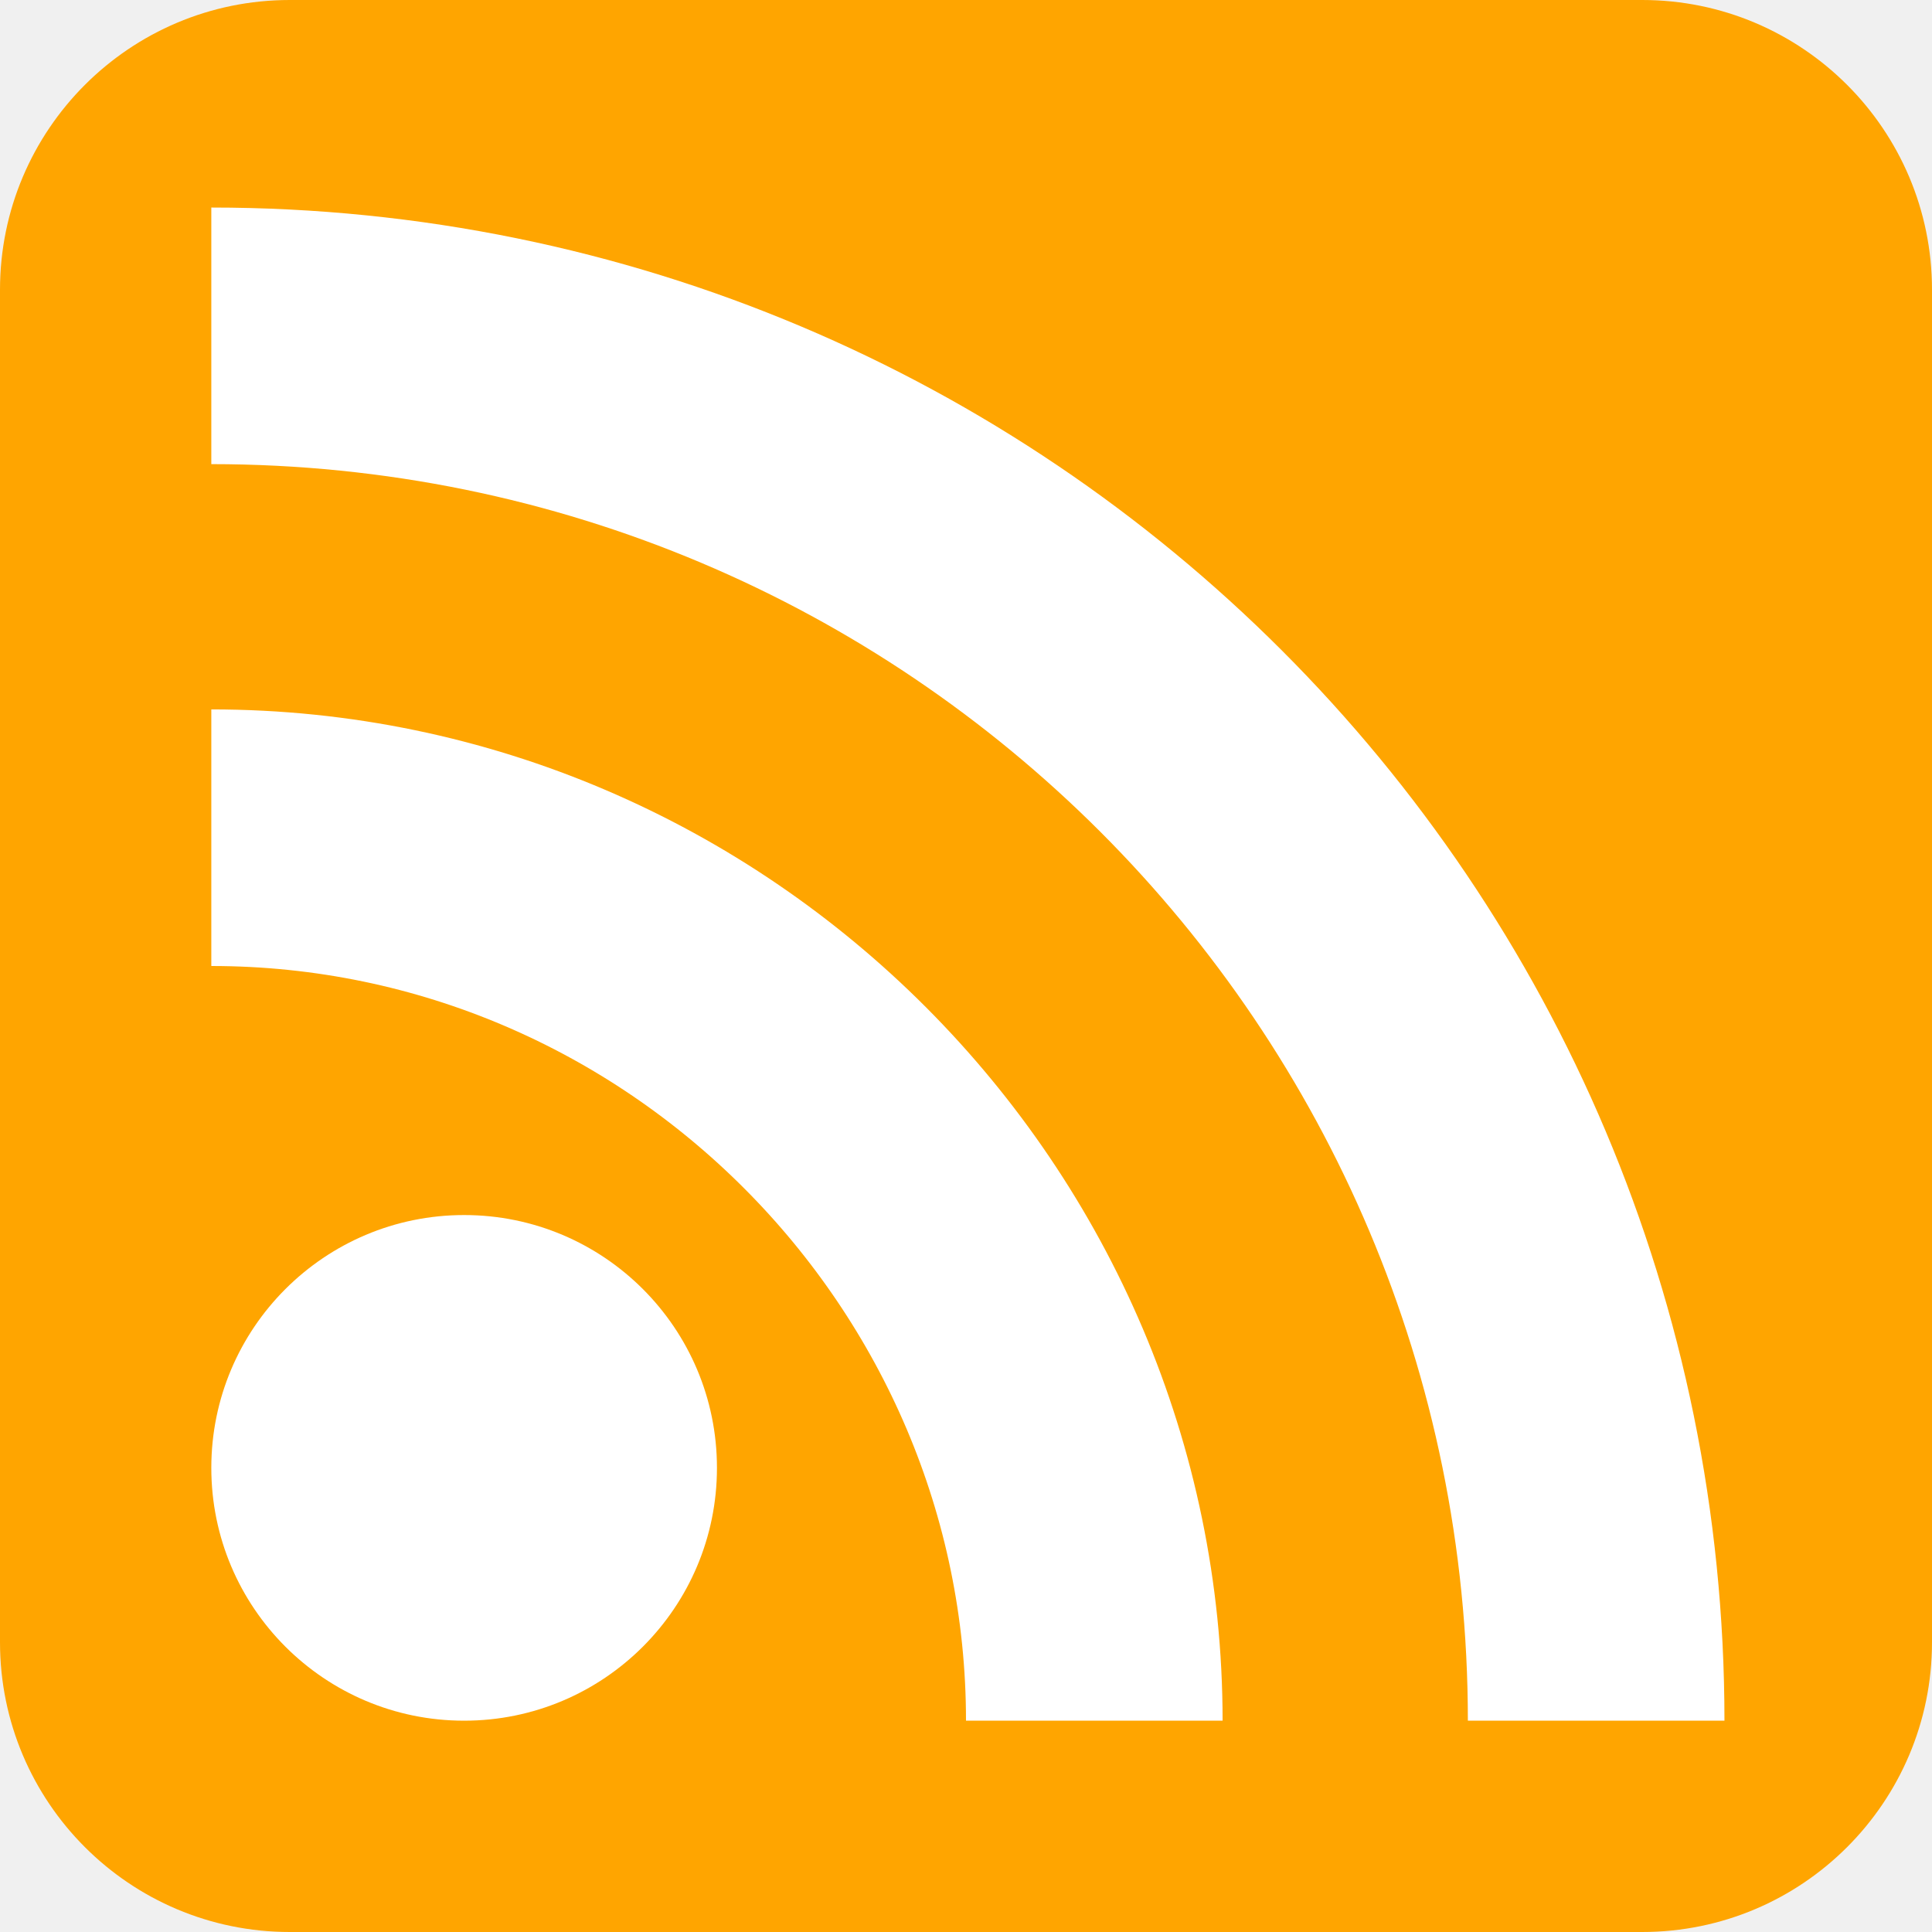
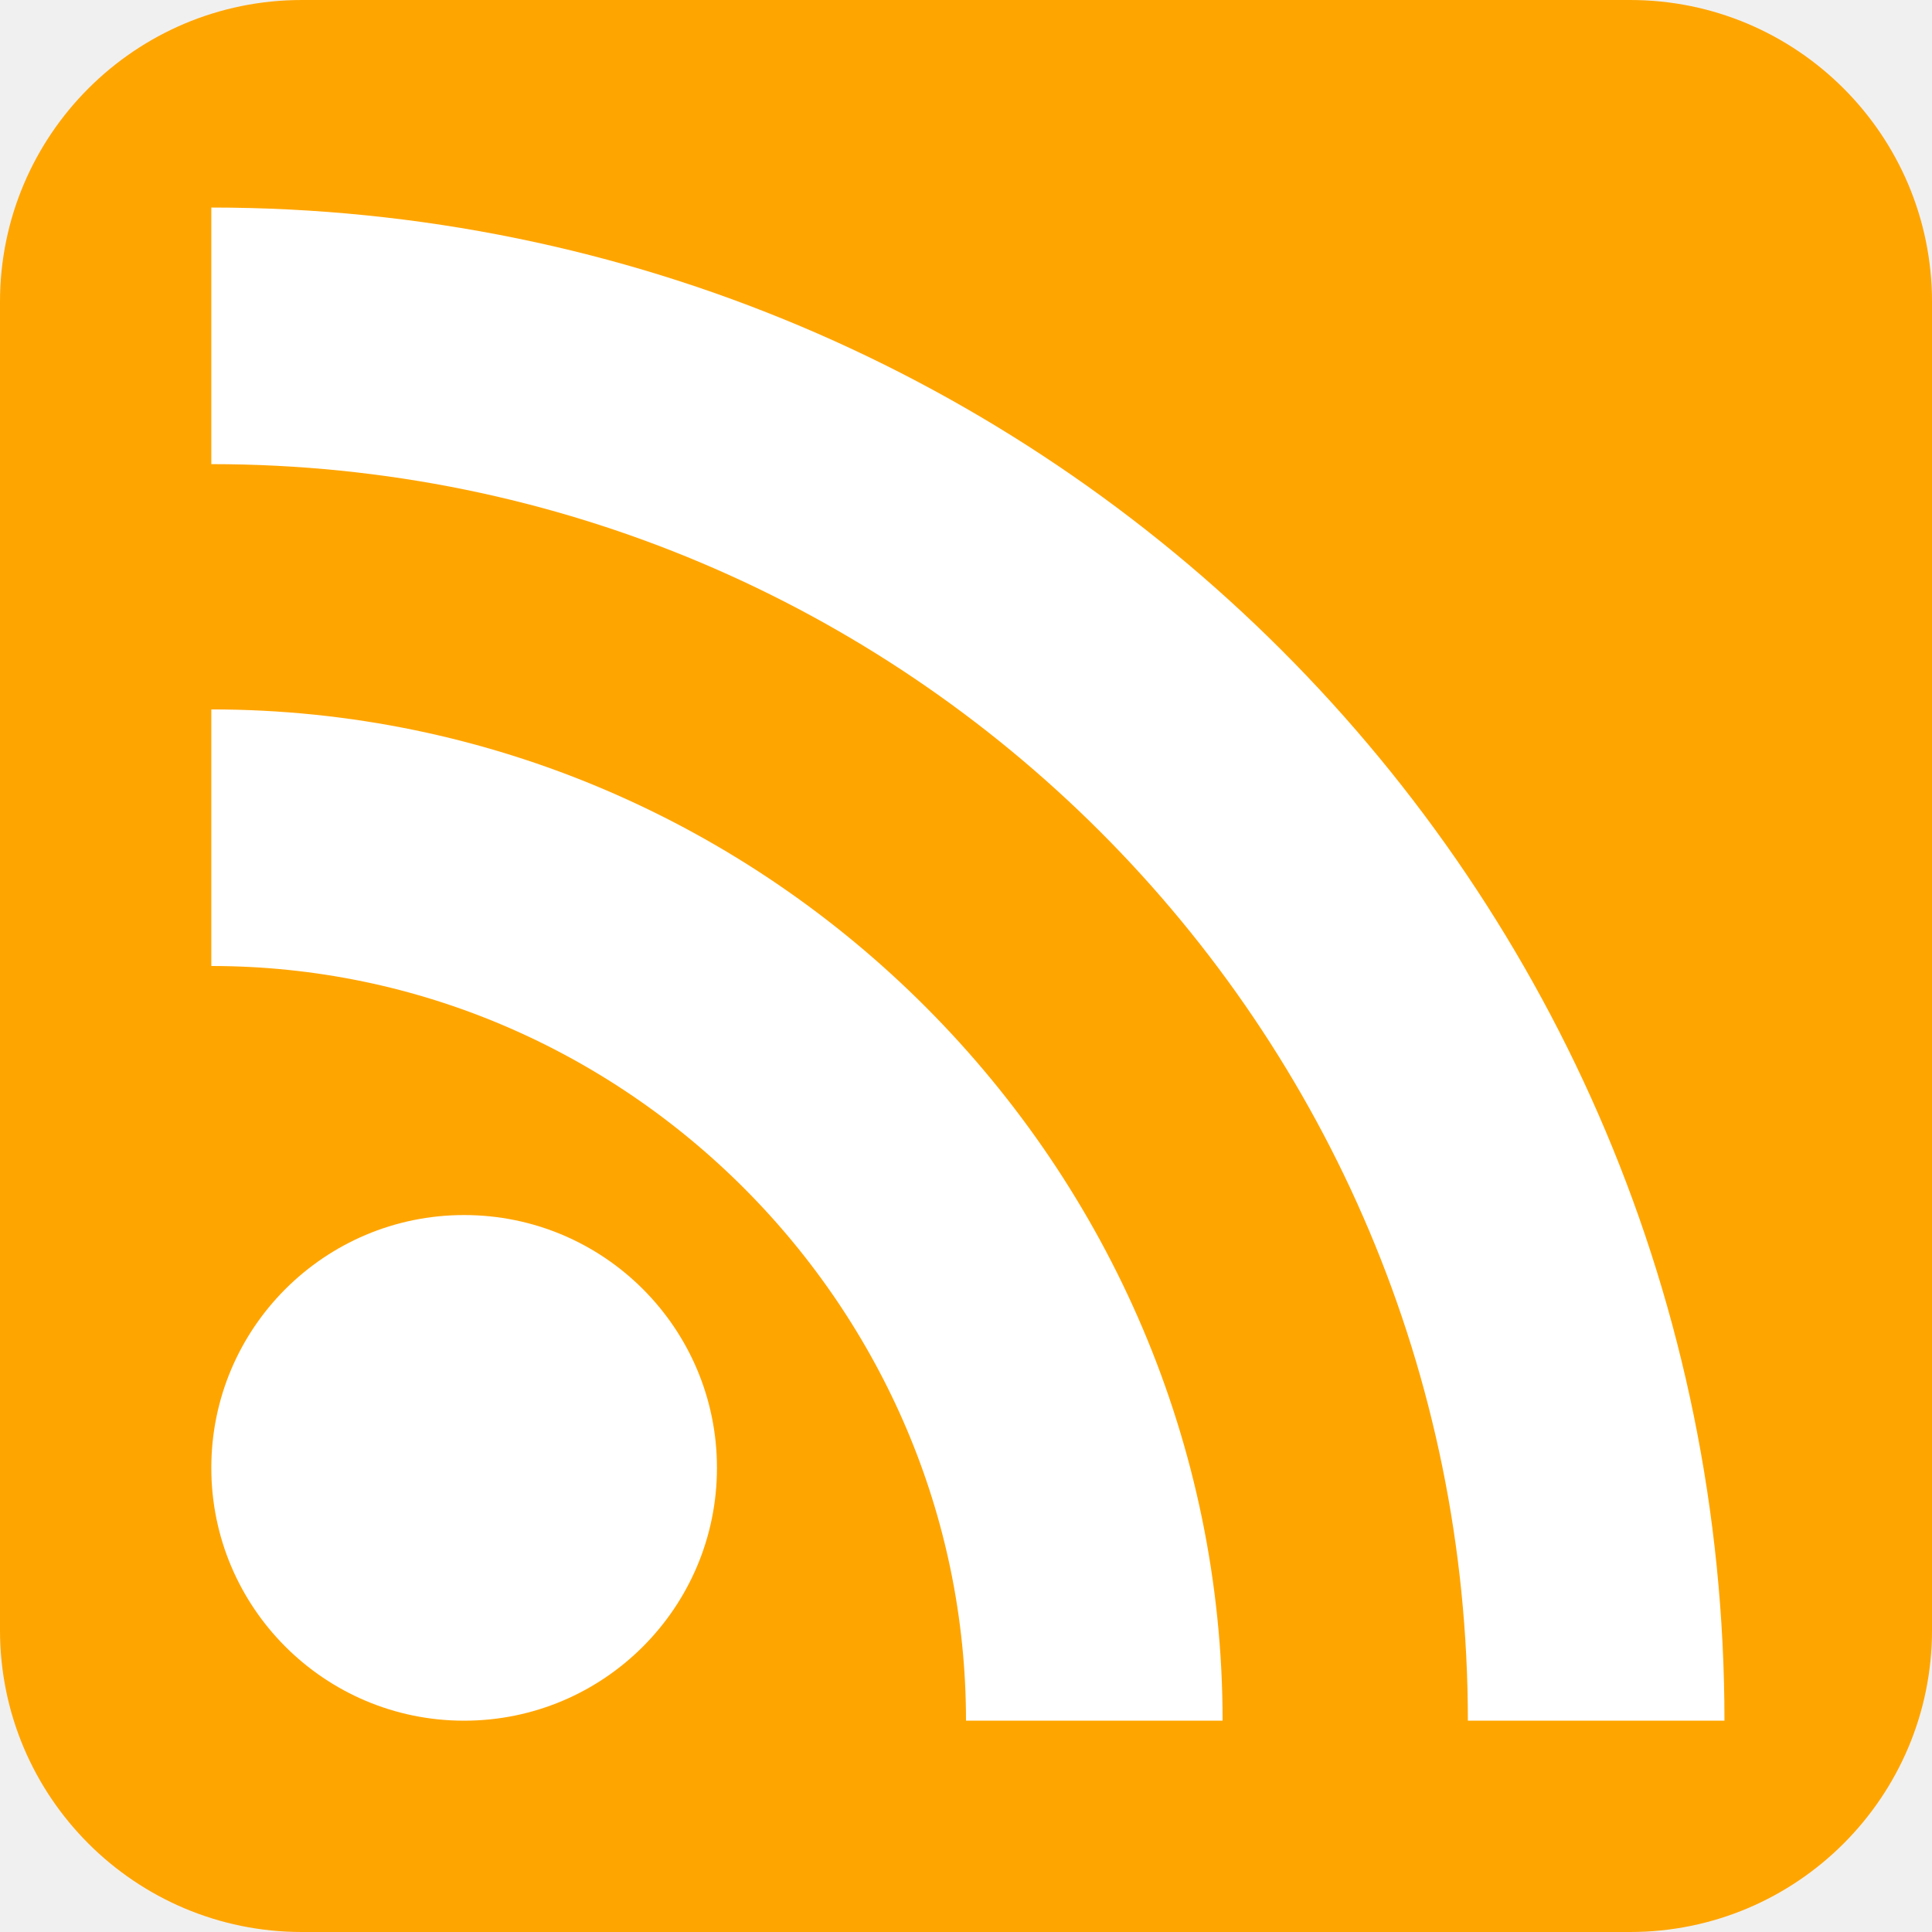
<svg xmlns="http://www.w3.org/2000/svg" role="img" aria-label="RSS" viewBox="0 0 512 512">
-   <rect fill="#ffa500" height="512" rx="15%" width="512" />
+   <rect fill="#ffa500" height="512" rx="80" width="512" />
  <circle cx="123" cy="389" fill="#fff" r="67" />
  <path d="m56 89c203 0 367 164 367 367m-133 0c0-128-105-234-234-234" fill="none" stroke="#fff" stroke-width="68" />
</svg>
